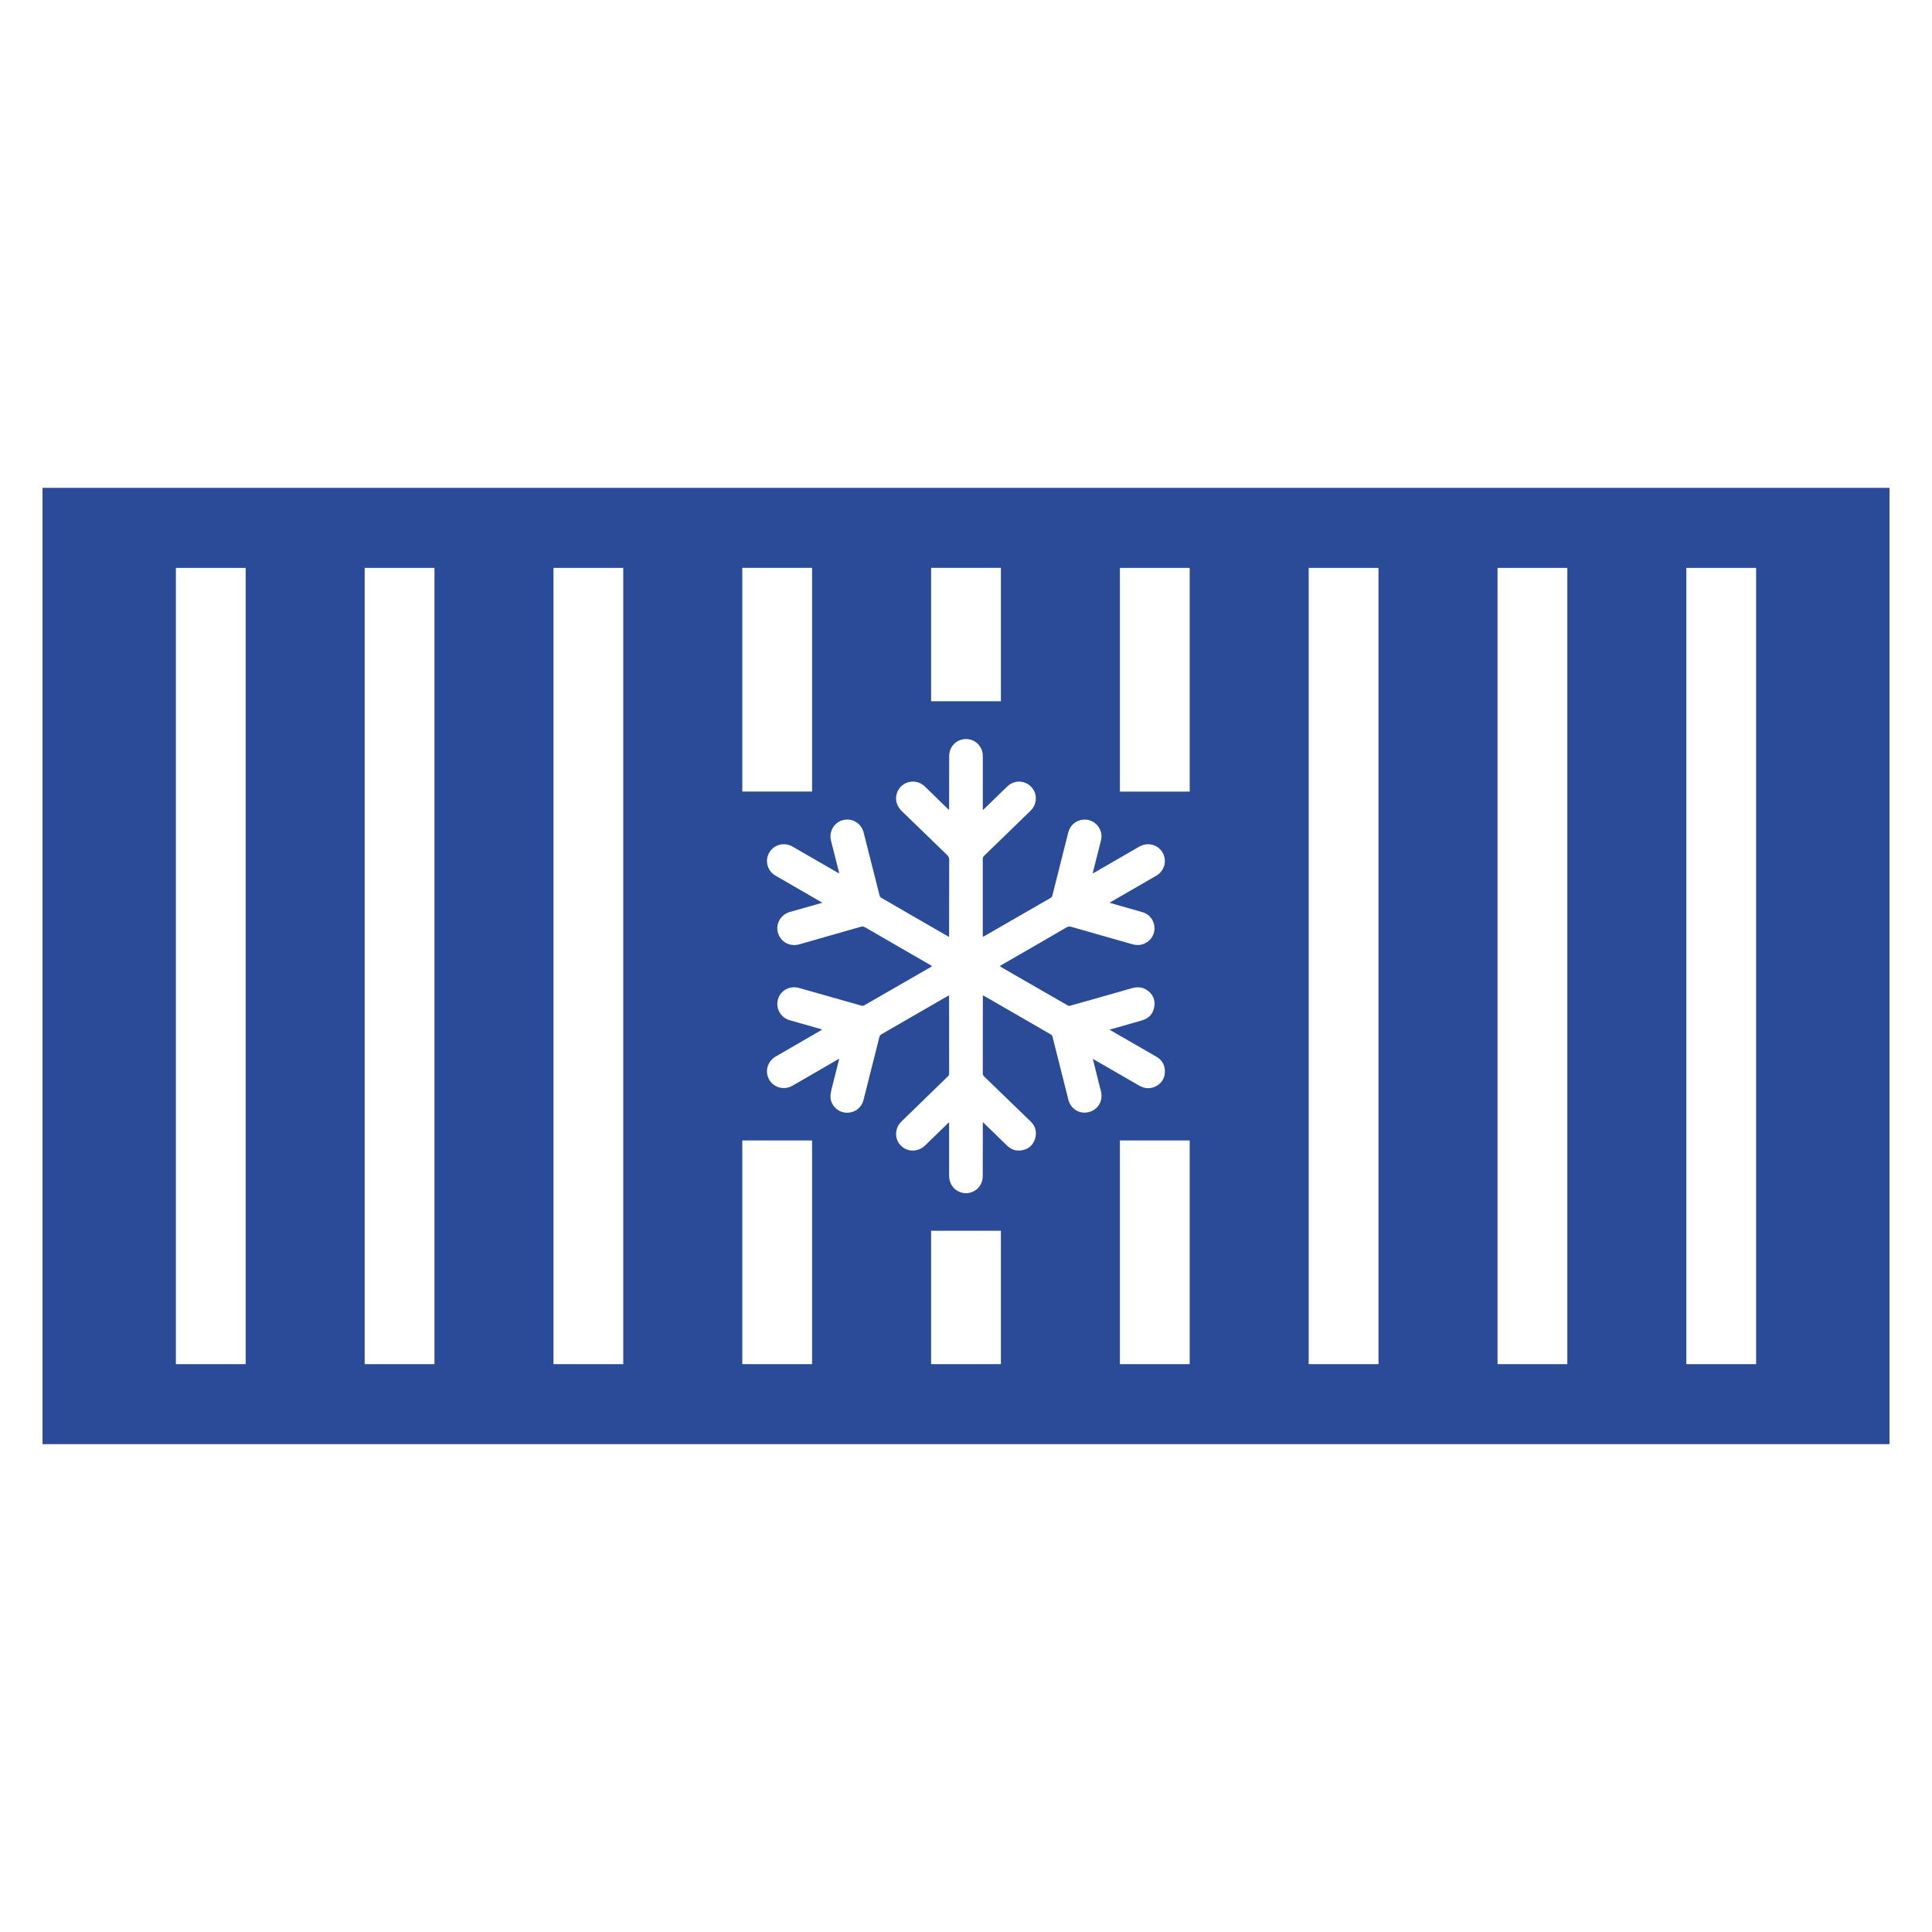
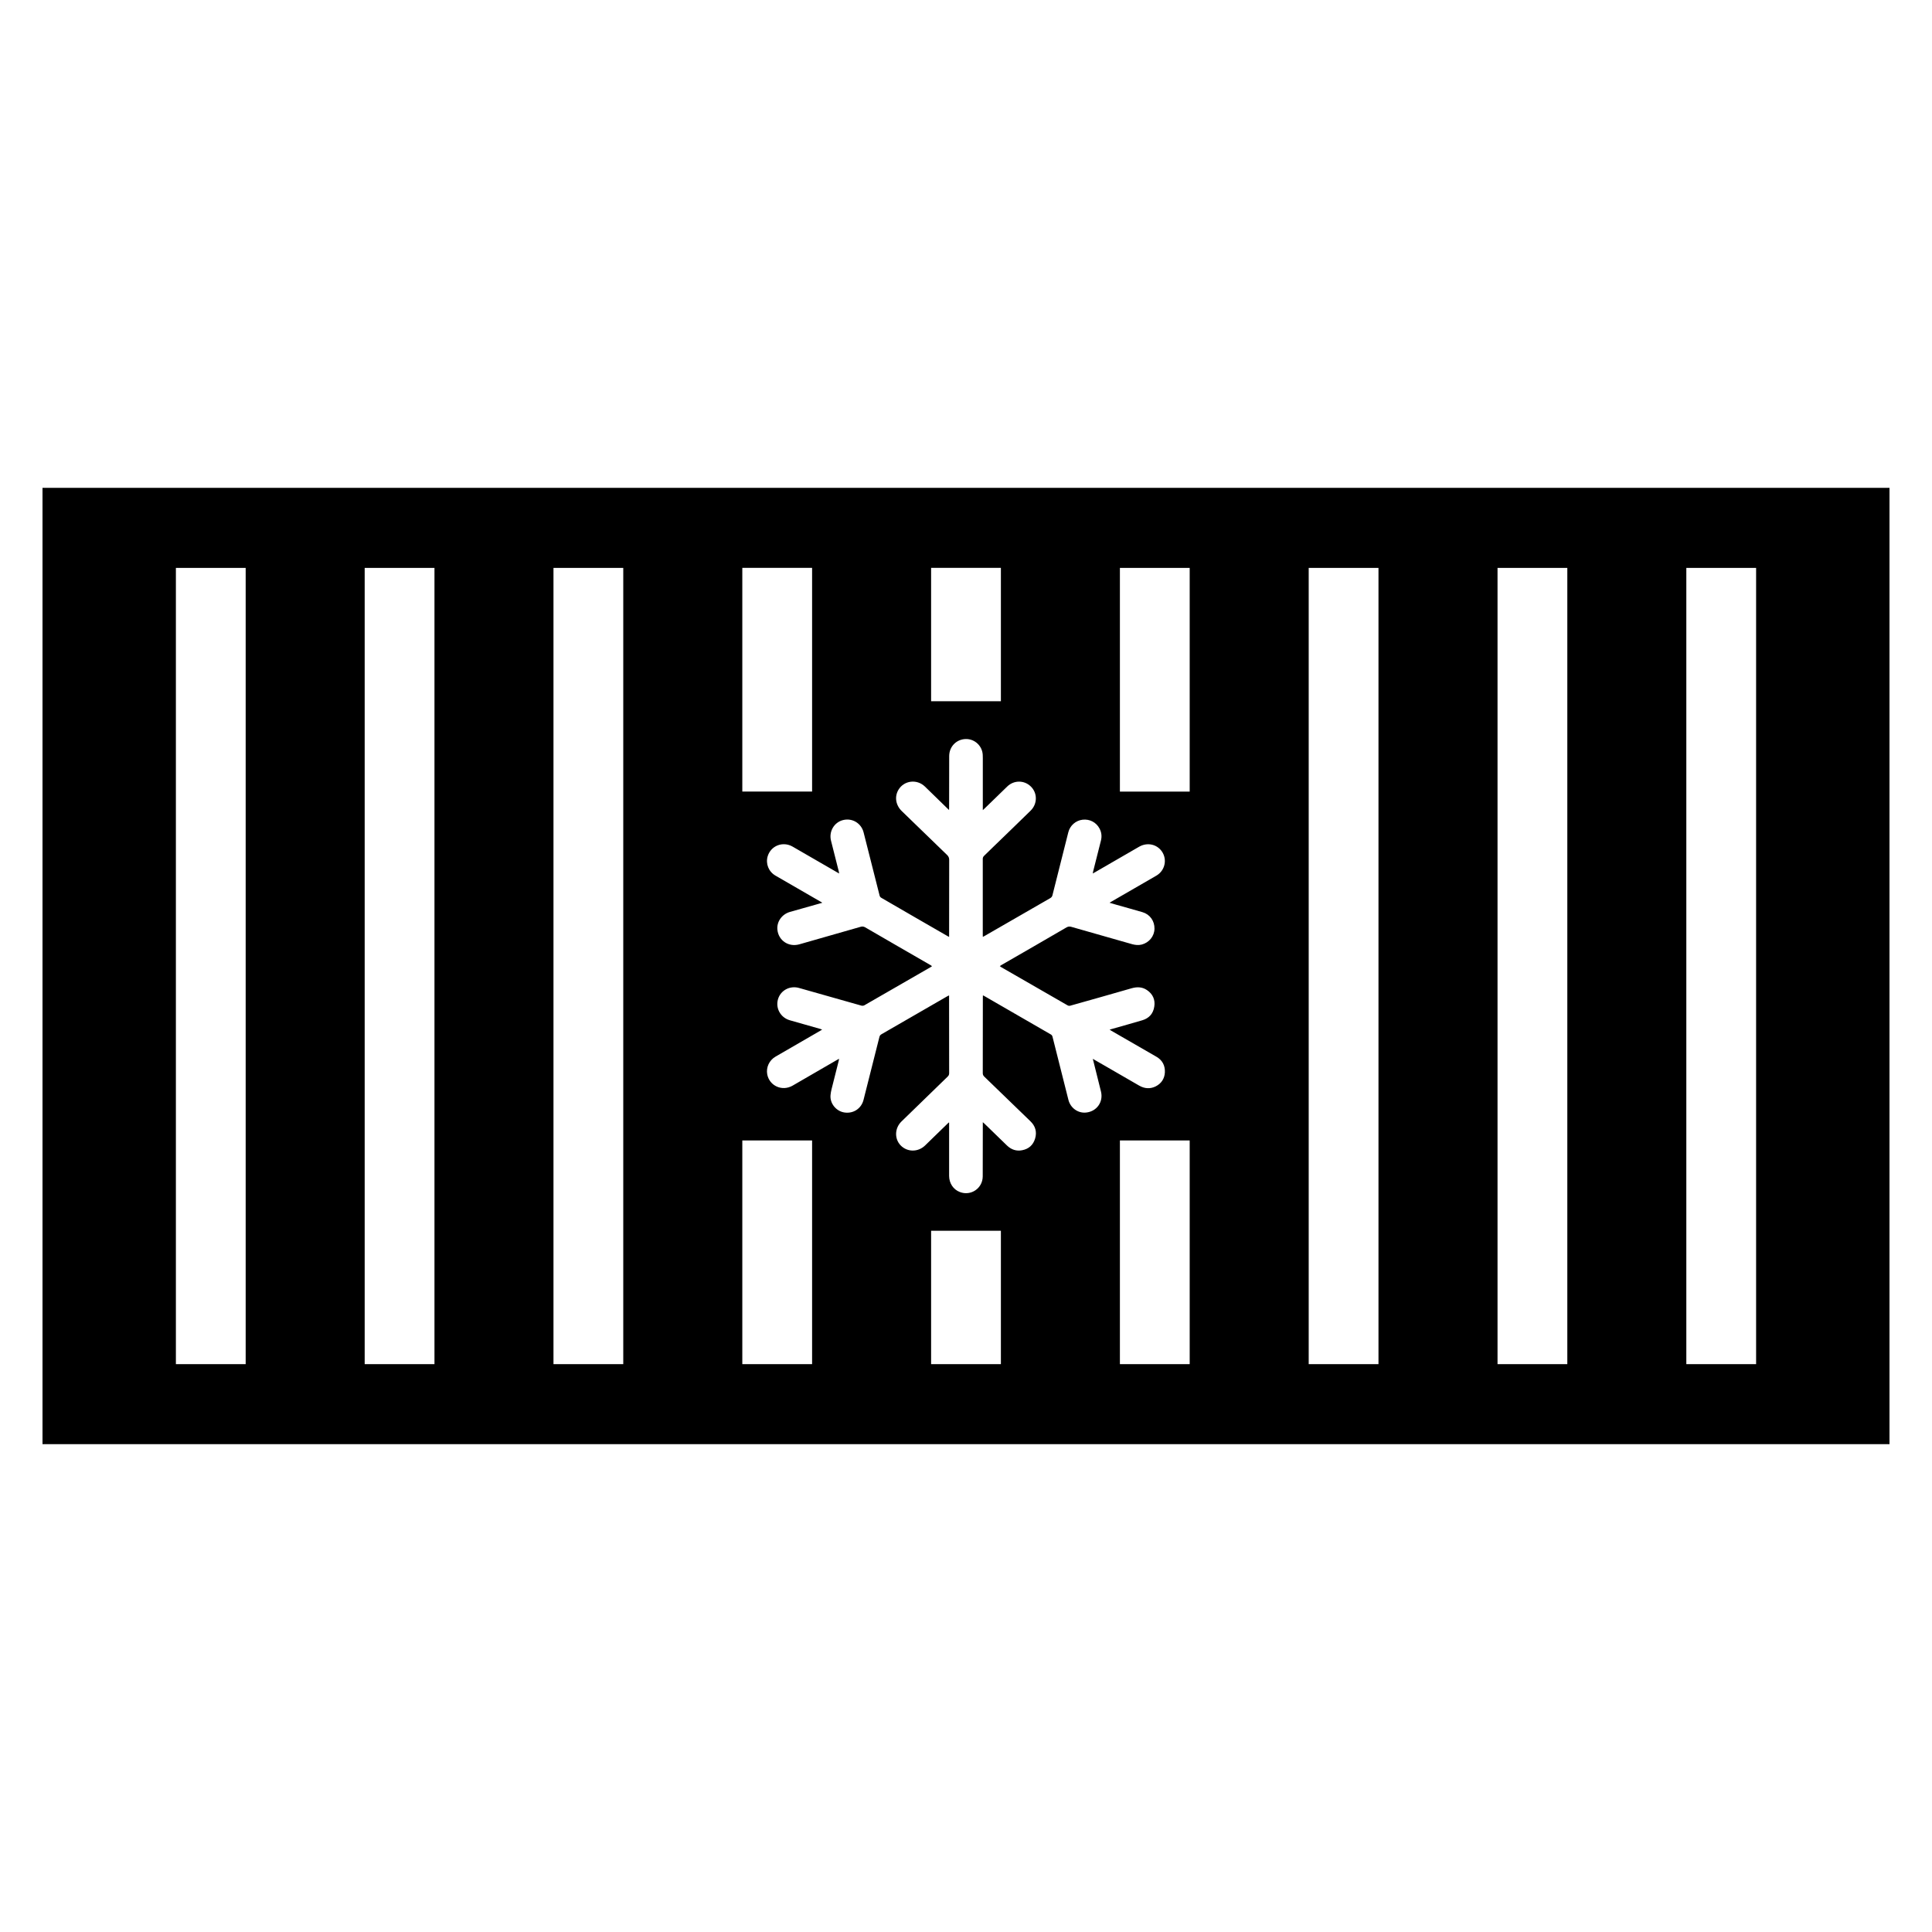
<svg xmlns="http://www.w3.org/2000/svg" id="Layer_1" data-name="Layer 1" viewBox="0 0 500 500">
  <defs>
    <style>
      .cls-1 {
        fill: #2a4c98;
        strokeWidth: 0px;
      }
    </style>
  </defs>
-   <path class="cls-1" d="M11,126.25v247.5h478V126.25H11ZM240.97,146.96h18.06v34.52h-18.06v-34.52ZM192.11,146.96h18.06v57.89h-18.06v-57.89ZM63.58,353.04h-18.06v-206.07h18.06v206.07ZM112.44,353.04h-18.06v-206.07h18.06v206.07ZM161.3,353.04h-18.06v-206.07h18.06v206.07ZM210.17,353.04h-18.06v-57.89h18.06v57.89ZM259.03,353.04h-18.06v-34.52h18.06v34.52ZM282.93,274.46c.65,2.67,1.34,5.35,2,8.02.67,2.7-1.1,5.18-3.87,5.45-2.08.21-4.04-1.19-4.56-3.31-1.38-5.43-2.75-10.86-4.1-16.27-.08-.33-.21-.52-.52-.68-5.68-3.29-11.39-6.58-17.09-9.87-.11-.06-.24-.13-.41-.21-.02.21-.02.36-.02.52,0,6.52,0,13.05-.02,19.59,0,.39.11.65.37.91,4,3.86,7.98,7.72,11.97,11.58,1.29,1.24,1.71,2.76,1.21,4.45-.5,1.69-1.65,2.71-3.36,3.04-1.5.29-2.8-.15-3.91-1.21-1.95-1.89-3.9-3.78-5.83-5.66-.11-.12-.24-.22-.44-.39v.63c0,4.47,0,8.94-.02,13.38,0,3.1-3.06,5.18-5.93,4.06-1.69-.65-2.75-2.25-2.77-4.16v-13.8s-.06-.02-.11-.02l-4.16,4.04c-.66.65-1.33,1.27-1.98,1.93-1.83,1.73-4.56,1.71-6.28-.04-1.65-1.7-1.58-4.45.18-6.18,3.99-3.89,7.96-7.75,11.95-11.61.29-.27.41-.52.41-.93-.02-6.53-.02-13.07-.02-19.59v-.52c-.17.09-.31.15-.44.21-5.68,3.29-11.37,6.58-17.07,9.85-.29.18-.44.37-.52.7-1.35,5.42-2.72,10.85-4.1,16.24-.56,2.28-2.63,3.65-4.95,3.3-2.12-.31-3.8-2.33-3.6-4.49.08-1.02.41-2.04.65-3.06.48-1.98.98-3.93,1.48-5.87.04-.14.06-.24.08-.48-.23.15-.44.26-.61.34-3.81,2.22-7.62,4.41-11.43,6.62-2.7,1.54-5.97.06-6.55-2.92-.33-1.81.5-3.62,2.12-4.58,3.89-2.26,7.77-4.49,11.63-6.73.13-.09.26-.15.46-.28-.2-.06-.33-.13-.46-.17-2.64-.74-5.26-1.48-7.88-2.24-2.38-.67-3.75-3.06-3.1-5.4.65-2.33,3.06-3.64,5.45-2.97,5.4,1.52,10.78,3.06,16.17,4.58.23.06.54.02.73-.08,5.75-3.3,11.45-6.6,17.19-9.9.11-.06.21-.15.34-.23-.15-.11-.28-.2-.41-.29-5.62-3.25-11.26-6.48-16.88-9.76-.38-.21-.73-.28-1.17-.15-5.29,1.52-10.59,3.04-15.88,4.54-2.77.78-5.39-.96-5.68-3.78-.21-2.06,1.15-3.99,3.23-4.6,2.56-.71,5.12-1.46,7.68-2.17.22-.06.41-.13.72-.21-.27-.16-.41-.27-.62-.37-3.81-2.21-7.65-4.41-11.49-6.64-1.81-1.04-2.6-3.1-2.04-5.01.83-2.75,3.91-3.95,6.43-2.52,3.73,2.15,7.46,4.32,11.2,6.47.25.15.51.3.86.5-.02-.2-.04-.31-.06-.44-.67-2.69-1.37-5.39-2.04-8.07-.58-2.36.81-4.73,3.1-5.31,2.37-.61,4.73.78,5.34,3.19,1.38,5.45,2.75,10.89,4.14,16.34.04.21.21.46.44.58,5.7,3.32,11.41,6.6,17.11,9.89.13.1.27.14.44.22v-.69c0-6.41,0-12.81.02-19.21,0-.54-.15-.91-.54-1.29-3.93-3.79-7.83-7.58-11.74-11.37-1.58-1.54-1.91-3.73-.85-5.51,1.45-2.42,4.76-2.84,6.84-.84,1.9,1.84,3.81,3.73,5.73,5.58.15.15.28.28.52.5.02-.27.02-.41.02-.56,0-4.47,0-8.94.02-13.39,0-2.52,1.95-4.44,4.43-4.42,2.23.02,4.12,1.8,4.25,4.06.02.28.02.58.02.86v13.48c.21-.2.35-.31.48-.44,1.95-1.89,3.91-3.82,5.85-5.68,1.72-1.66,4.34-1.66,6.03-.06,1.81,1.69,1.83,4.53.02,6.31-3.23,3.17-6.5,6.31-9.74,9.45-.77.76-1.58,1.52-2.34,2.28-.18.17-.31.46-.31.69v19.79c0,.13.02.27.02.46.19-.09.33-.15.46-.24,5.66-3.25,11.32-6.52,16.98-9.78.31-.19.5-.41.58-.78l4.1-16.27c.44-1.76,1.93-3.04,3.68-3.25,1.84-.22,3.55.67,4.4,2.29.52.98.63,2.02.37,3.08-.68,2.67-1.35,5.34-2.02,7.99-.02.15-.04.3-.11.56.23-.15.41-.22.56-.31,3.81-2.21,7.64-4.42,11.45-6.62,2.08-1.19,4.56-.67,5.88,1.22,1.44,2.08.82,4.96-1.43,6.27-3.89,2.25-7.77,4.47-11.63,6.72-.13.06-.26.15-.48.29.63.19,1.18.34,1.69.5,2.28.65,4.56,1.27,6.84,1.94,1.93.57,3.14,2.28,3.1,4.3-.04,1.93-1.39,3.58-3.3,4.08-.82.21-1.65.13-2.46-.09-5.26-1.5-10.51-3-15.75-4.49-.46-.13-.81-.11-1.24.13-5.62,3.28-11.24,6.51-16.88,9.76-.13.09-.23.16-.4.27.15.11.28.19.38.28,5.74,3.3,11.44,6.6,17.17,9.88.17.11.48.15.69.08,5.3-1.5,10.59-2.97,15.88-4.51,1.39-.39,2.72-.37,3.95.46,1.52,1.02,2.19,2.5,1.91,4.27-.27,1.83-1.35,3.04-3.12,3.56-2.62.79-5.28,1.5-7.9,2.26-.15.04-.3.08-.54.15.22.15.35.23.5.33,3.87,2.21,7.72,4.44,11.59,6.68,1.54.88,2.29,2.27,2.21,4.06-.09,1.65-.93,2.9-2.41,3.64-1.42.69-2.86.58-4.25-.22-2.84-1.65-5.7-3.29-8.55-4.94-1.13-.64-2.23-1.29-3.44-1.98.04.21.06.34.11.48ZM307.89,353.04h-18.06v-57.89h18.06v57.89ZM307.89,204.86h-18.06v-57.89h18.06v57.89ZM356.75,353.04h-18.06v-206.07h18.06v206.07ZM405.62,353.04h-18.06v-206.07h18.06v206.07ZM454.48,353.04h-18.06v-206.07h18.06v206.07Z" />
+   <path className="cls-1" d="M11,126.25v247.5h478V126.25H11ZM240.97,146.96h18.06v34.52h-18.06v-34.52ZM192.11,146.96h18.06v57.89h-18.06v-57.89ZM63.58,353.04h-18.06v-206.07h18.06v206.07ZM112.44,353.04h-18.06v-206.07h18.06v206.07ZM161.3,353.04h-18.06v-206.07h18.06v206.07ZM210.17,353.04h-18.06v-57.89h18.06v57.89ZM259.03,353.04h-18.06v-34.52h18.06v34.52ZM282.93,274.46c.65,2.67,1.34,5.35,2,8.02.67,2.7-1.1,5.18-3.87,5.45-2.08.21-4.04-1.19-4.56-3.31-1.38-5.43-2.75-10.86-4.1-16.27-.08-.33-.21-.52-.52-.68-5.68-3.29-11.39-6.58-17.09-9.87-.11-.06-.24-.13-.41-.21-.02.21-.02.36-.02.52,0,6.52,0,13.05-.02,19.59,0,.39.11.65.37.91,4,3.86,7.98,7.72,11.97,11.58,1.29,1.24,1.71,2.76,1.21,4.45-.5,1.69-1.65,2.71-3.36,3.04-1.5.29-2.8-.15-3.91-1.21-1.95-1.89-3.9-3.78-5.83-5.66-.11-.12-.24-.22-.44-.39v.63c0,4.47,0,8.94-.02,13.38,0,3.1-3.06,5.18-5.93,4.06-1.69-.65-2.75-2.25-2.77-4.16v-13.8s-.06-.02-.11-.02l-4.16,4.04c-.66.65-1.33,1.27-1.98,1.93-1.83,1.73-4.56,1.71-6.28-.04-1.65-1.7-1.58-4.45.18-6.18,3.99-3.89,7.96-7.75,11.95-11.61.29-.27.41-.52.41-.93-.02-6.53-.02-13.07-.02-19.59v-.52c-.17.09-.31.15-.44.21-5.68,3.29-11.37,6.58-17.07,9.85-.29.18-.44.37-.52.7-1.35,5.42-2.72,10.85-4.1,16.24-.56,2.28-2.63,3.65-4.95,3.3-2.12-.31-3.8-2.33-3.6-4.49.08-1.02.41-2.04.65-3.06.48-1.98.98-3.93,1.48-5.87.04-.14.06-.24.08-.48-.23.15-.44.26-.61.34-3.81,2.22-7.62,4.41-11.43,6.62-2.7,1.54-5.97.06-6.55-2.92-.33-1.81.5-3.62,2.12-4.58,3.89-2.26,7.77-4.49,11.63-6.73.13-.09.26-.15.46-.28-.2-.06-.33-.13-.46-.17-2.64-.74-5.26-1.48-7.88-2.24-2.38-.67-3.75-3.06-3.1-5.4.65-2.33,3.06-3.64,5.45-2.97,5.4,1.52,10.78,3.06,16.17,4.58.23.06.54.02.73-.08,5.75-3.3,11.45-6.6,17.19-9.9.11-.06.21-.15.34-.23-.15-.11-.28-.2-.41-.29-5.62-3.25-11.26-6.48-16.88-9.76-.38-.21-.73-.28-1.17-.15-5.29,1.52-10.59,3.04-15.88,4.54-2.77.78-5.39-.96-5.68-3.78-.21-2.06,1.15-3.99,3.23-4.6,2.56-.71,5.12-1.46,7.68-2.17.22-.06.41-.13.72-.21-.27-.16-.41-.27-.62-.37-3.81-2.21-7.65-4.41-11.49-6.64-1.81-1.04-2.6-3.1-2.04-5.01.83-2.75,3.91-3.95,6.43-2.52,3.73,2.15,7.46,4.32,11.2,6.47.25.15.51.3.86.5-.02-.2-.04-.31-.06-.44-.67-2.69-1.37-5.39-2.04-8.07-.58-2.36.81-4.73,3.1-5.31,2.37-.61,4.73.78,5.34,3.19,1.38,5.45,2.75,10.89,4.14,16.34.04.21.21.46.44.58,5.7,3.32,11.41,6.6,17.11,9.89.13.1.27.14.44.22v-.69c0-6.41,0-12.81.02-19.21,0-.54-.15-.91-.54-1.29-3.93-3.79-7.83-7.58-11.74-11.37-1.58-1.54-1.91-3.73-.85-5.51,1.45-2.42,4.76-2.84,6.84-.84,1.9,1.84,3.81,3.73,5.73,5.58.15.15.28.28.52.5.02-.27.02-.41.02-.56,0-4.47,0-8.94.02-13.39,0-2.52,1.95-4.44,4.43-4.42,2.23.02,4.12,1.8,4.25,4.06.02.28.02.58.02.86v13.48c.21-.2.35-.31.48-.44,1.95-1.89,3.91-3.82,5.85-5.68,1.72-1.66,4.34-1.66,6.03-.06,1.81,1.69,1.83,4.53.02,6.31-3.23,3.17-6.5,6.31-9.74,9.45-.77.76-1.58,1.52-2.34,2.28-.18.17-.31.46-.31.69v19.79c0,.13.02.27.02.46.19-.09.33-.15.46-.24,5.66-3.25,11.32-6.52,16.98-9.78.31-.19.5-.41.58-.78l4.1-16.27c.44-1.76,1.93-3.04,3.68-3.25,1.84-.22,3.55.67,4.4,2.29.52.98.63,2.02.37,3.08-.68,2.67-1.35,5.34-2.02,7.99-.02.15-.04.3-.11.56.23-.15.41-.22.56-.31,3.81-2.21,7.64-4.42,11.45-6.62,2.08-1.19,4.56-.67,5.88,1.22,1.44,2.08.82,4.96-1.43,6.27-3.89,2.25-7.77,4.47-11.63,6.72-.13.06-.26.15-.48.29.63.19,1.18.34,1.69.5,2.28.65,4.56,1.27,6.84,1.94,1.93.57,3.14,2.28,3.1,4.3-.04,1.93-1.39,3.58-3.3,4.08-.82.21-1.65.13-2.46-.09-5.26-1.5-10.51-3-15.75-4.49-.46-.13-.81-.11-1.24.13-5.62,3.28-11.24,6.51-16.88,9.76-.13.09-.23.16-.4.27.15.11.28.19.38.28,5.74,3.3,11.44,6.6,17.17,9.88.17.11.48.15.69.08,5.3-1.5,10.59-2.97,15.88-4.51,1.39-.39,2.72-.37,3.95.46,1.52,1.02,2.19,2.5,1.91,4.27-.27,1.83-1.35,3.04-3.12,3.56-2.62.79-5.28,1.5-7.9,2.26-.15.04-.3.08-.54.15.22.15.35.23.5.33,3.87,2.21,7.72,4.44,11.59,6.68,1.54.88,2.29,2.27,2.21,4.06-.09,1.65-.93,2.9-2.41,3.64-1.42.69-2.86.58-4.25-.22-2.84-1.65-5.7-3.29-8.55-4.94-1.13-.64-2.23-1.29-3.44-1.98.04.21.06.34.11.48ZM307.89,353.04h-18.06v-57.89h18.06v57.89ZM307.89,204.86h-18.06v-57.89h18.06v57.89ZM356.75,353.04h-18.06v-206.07h18.06v206.07ZM405.62,353.04h-18.06v-206.07h18.06v206.07ZM454.48,353.04h-18.06v-206.07h18.06v206.07Z" />
</svg>
